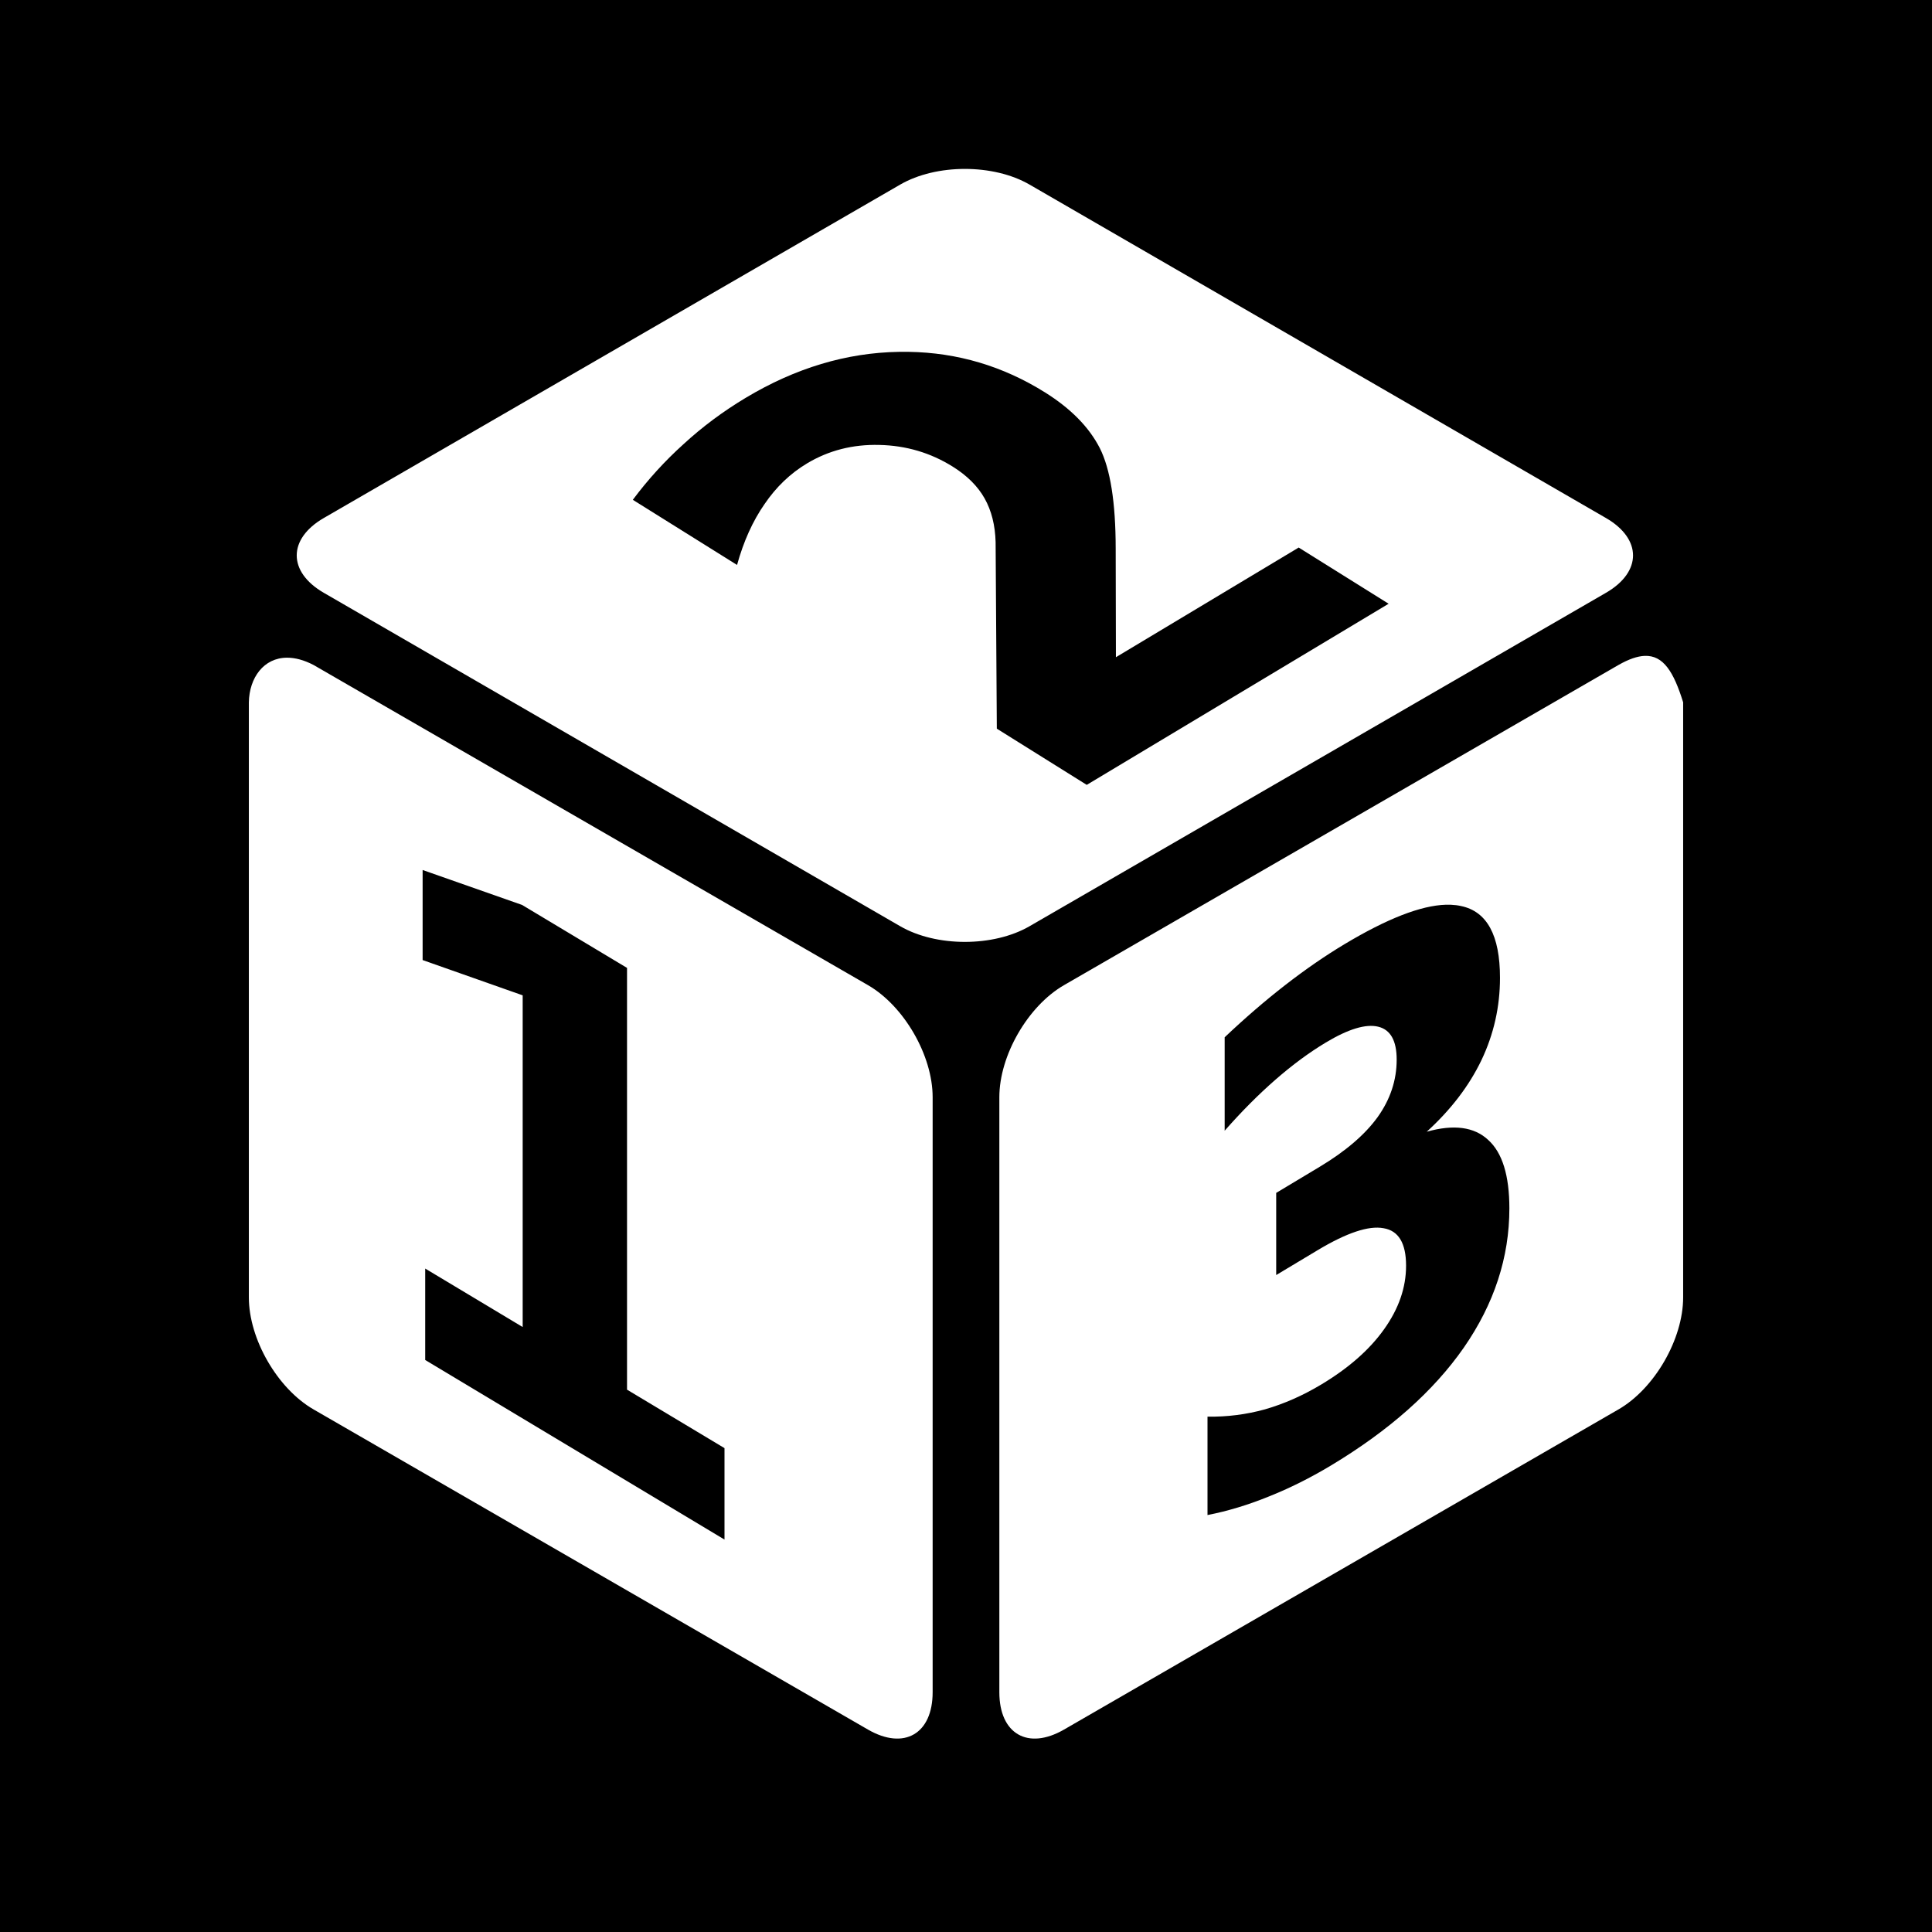
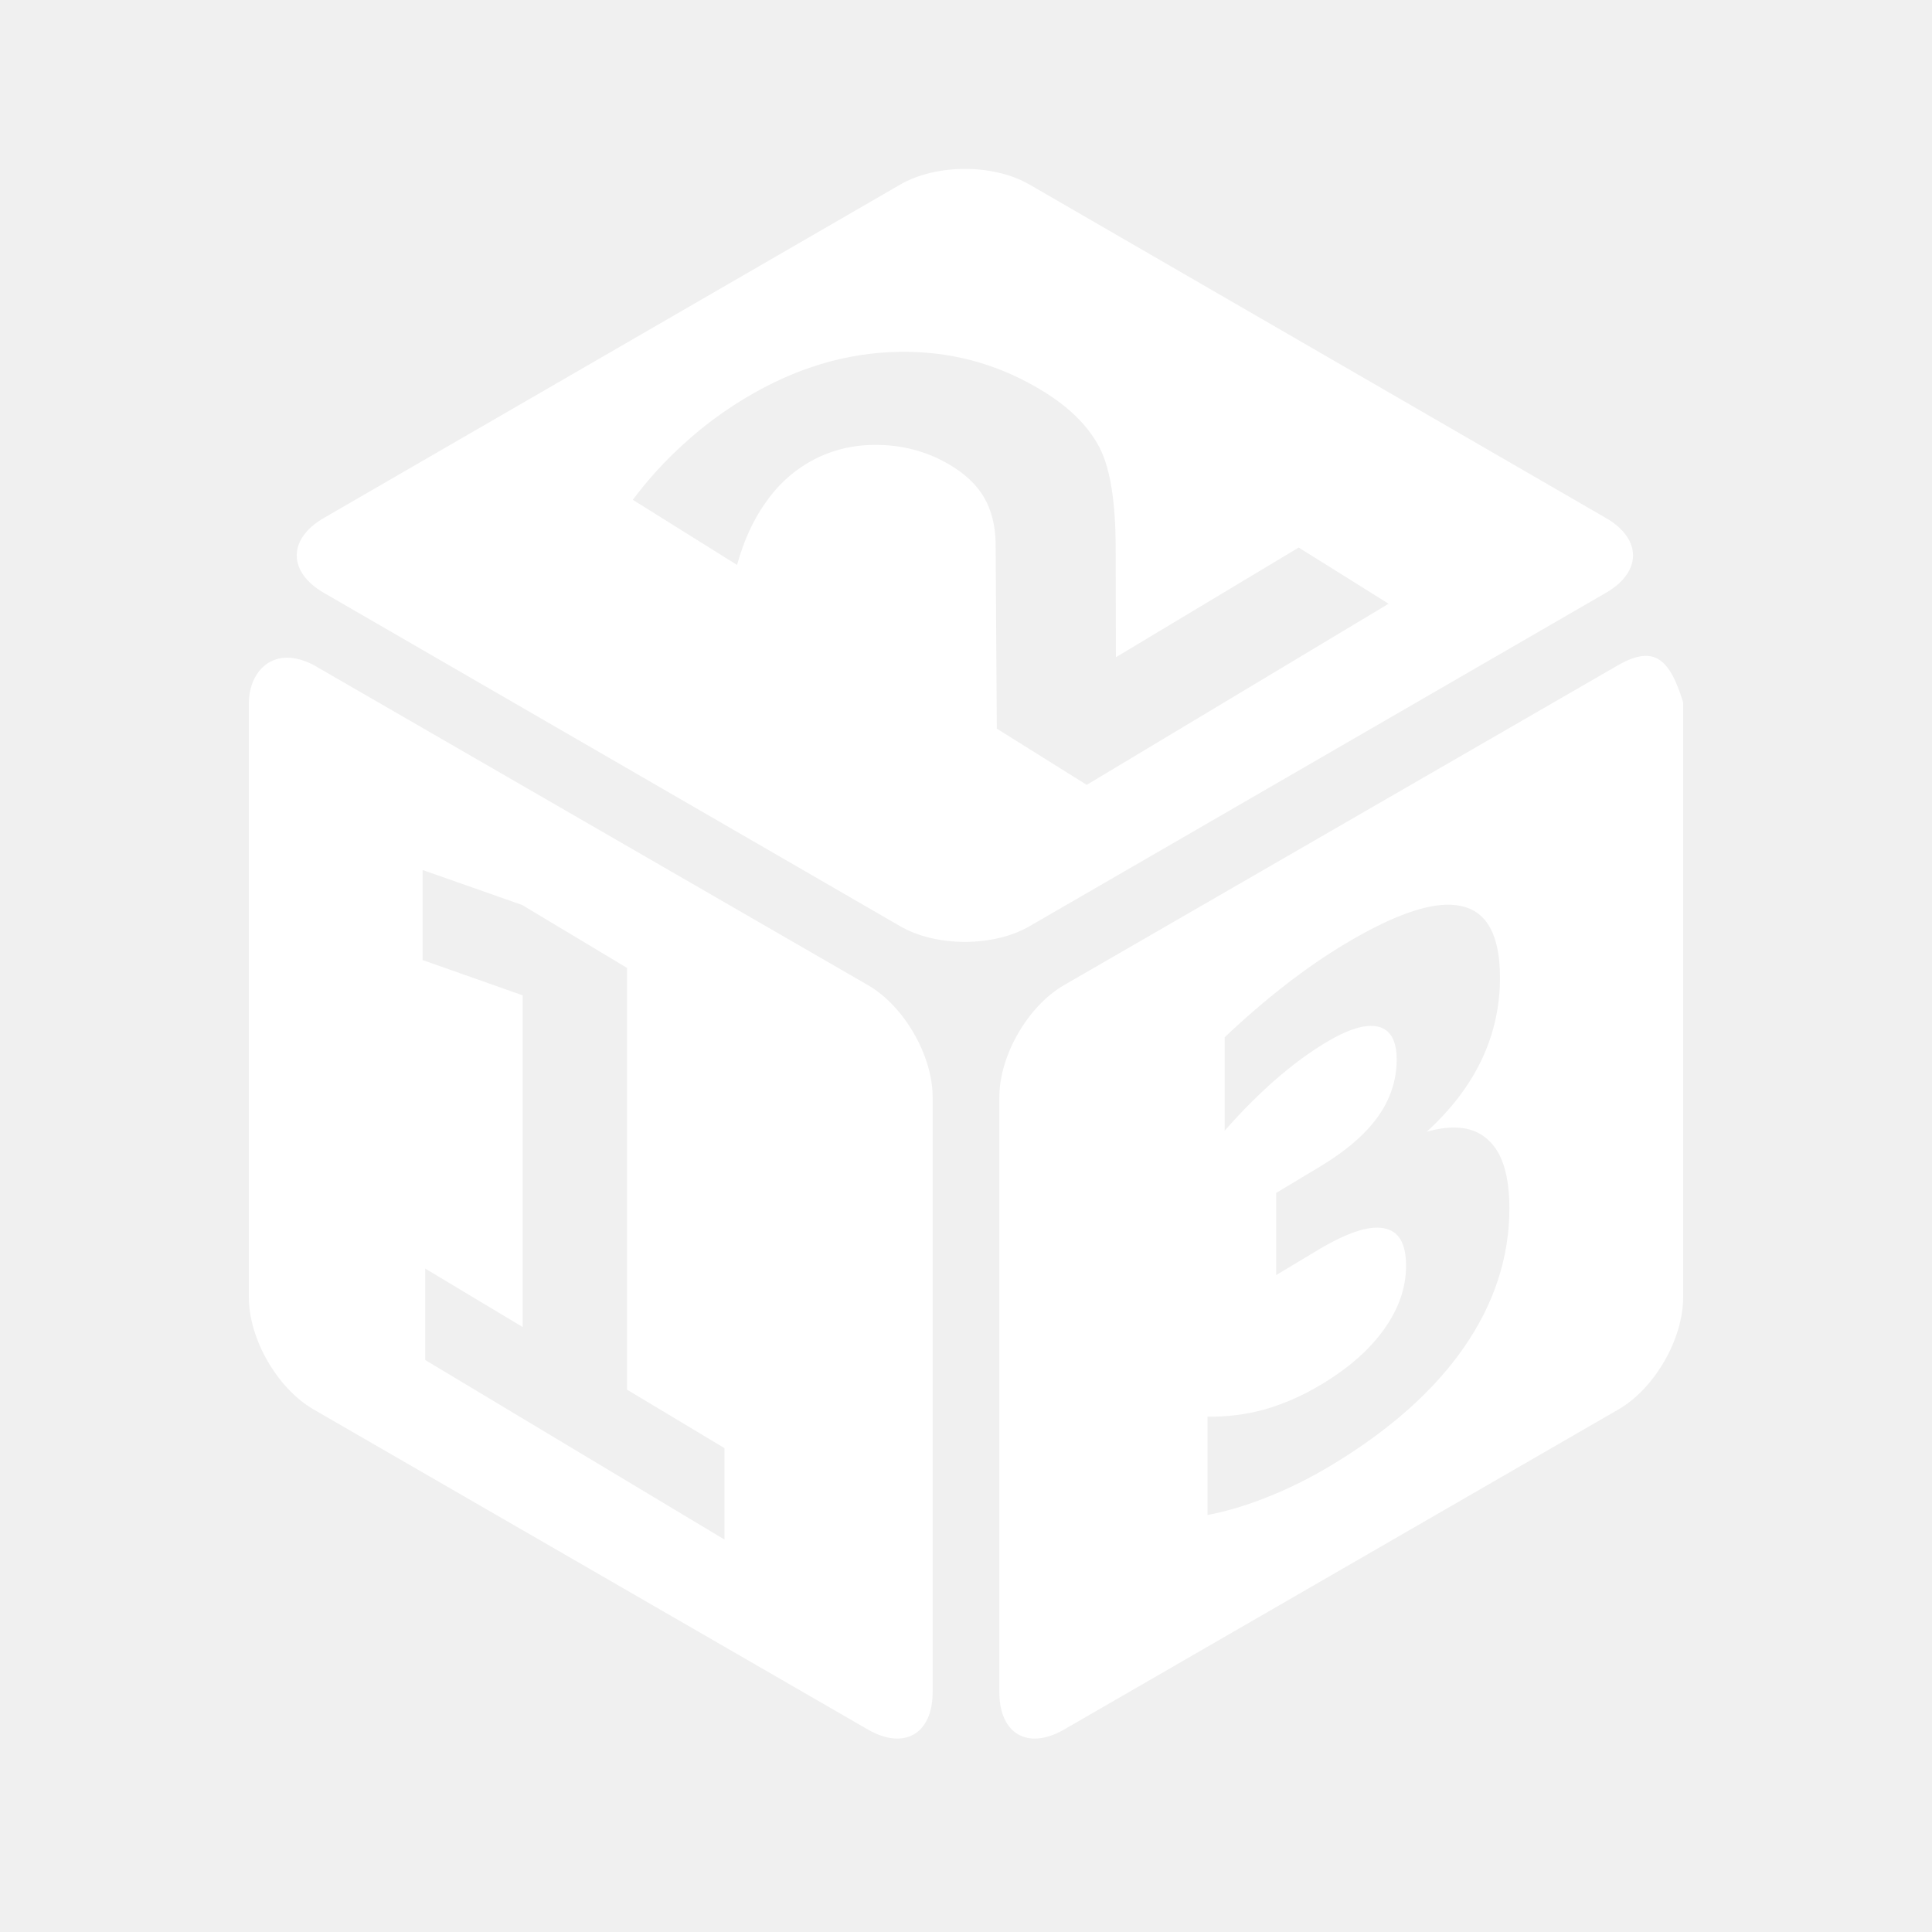
<svg xmlns="http://www.w3.org/2000/svg" viewBox="0 0 512 512">
-   <path d="M0 0h512v512H0z" />
  <path fill="#fff" d="M255.703 44.764c-6.176 0-12.353 1.384-17.137 4.152l-152.752 88.36c-9.57 5.535-9.57 14.29 0 19.826l152.752 88.359c9.57 5.536 24.703 5.536 34.272 0l152.754-88.36c9.57-5.534 9.57-14.289 0-19.824L272.838 48.916c-4.785-2.77-10.96-4.152-17.135-4.152zm-14.887 48.478c12.954.21 24.983 3.786 36.088 10.727 6.85 4.28 11.7 9.21 14.555 14.787 2.798 5.542 4.201 14.398 4.209 26.566l.059 28.848 48.441-29.065L368 160l-80 48-23.832-14.895-.32-49.425c-.117-4.47-1.084-8.326-2.9-11.569-1.817-3.242-4.634-6.057-8.452-8.443-5.895-3.684-12.384-5.602-19.467-5.754-7.034-.181-13.426 1.454-19.177 4.904-4.424 2.655-8.17 6.244-11.24 10.768-3.127 4.489-5.556 9.868-7.286 16.133l-27.62-17.264a101.484 101.484 0 0 1 13.476-14.79c4.951-4.554 10.425-8.63 16.422-12.228 13.173-7.904 26.71-11.968 40.609-12.193a75.55 75.55 0 0 1 2.603-.002zm195.051 80.572c-1.938.074-4.218.858-6.955 2.413l-146.935 84.847c-9.57 5.527-17.14 18.638-17.14 29.69v157.699c0 11.05 7.57 15.419 17.14 9.89l146.937-84.843c9.57-5.527 17.137-18.636 17.137-29.688v-157.7c-2.497-8.048-5.23-12.495-10.184-12.308zm-359.763.48c-6.227 0-10.033 5.325-10.155 11.825v157.697c0 11.052 7.57 24.163 17.14 29.69l146.93 84.848c9.57 5.526 17.141 1.156 17.141-9.895v-157.7c0-11.051-7.57-24.159-17.14-29.687L83.09 176.225c-2.567-1.338-4.911-1.93-6.986-1.93zM112 230.56l26.363 9.26 27.807 16.683v111.77L192 383.77V408l-79.316-47.59v-24.23l25.832 15.498v-87.903L112 254.424v-23.865zm271.182 9.203c.441-.013.874-.01 1.295.006.962.037 1.869.151 2.722.341 6.874 1.437 10.313 7.774 10.313 19.012 0 7.668-1.637 14.941-4.908 21.82-3.272 6.821-8.106 13.147-14.506 18.977 7.158-2.012 12.587-1.29 16.285 2.17 3.745 3.372 5.617 9.417 5.617 18.139 0 12.994-4.03 25.304-12.09 36.93-8.06 11.566-19.815 21.986-35.27 31.259-5.451 3.271-10.928 6-16.427 8.188-5.452 2.217-10.856 3.85-16.213 4.898v-26.076a53.81 53.81 0 0 0 15.219-1.93c5.072-1.463 10.048-3.66 14.931-6.59 7.254-4.352 12.801-9.23 16.641-14.636 3.887-5.435 5.832-11.051 5.832-16.846 0-5.97-1.992-9.281-5.975-9.936-3.934-.741-9.764 1.206-17.492 5.842l-10.95 6.57v-21.773l11.519-6.912c6.874-4.125 11.993-8.513 15.359-13.166 3.366-4.712 5.049-9.791 5.049-15.235 0-5.033-1.635-7.944-4.906-8.732-3.272-.788-7.894.61-13.868 4.193-4.409 2.646-8.865 5.934-13.369 9.866-4.503 3.931-8.983 8.434-13.44 13.507v-24.76c5.405-5.115 10.763-9.734 16.073-13.857 5.31-4.122 10.525-7.719 15.645-10.79 11.316-6.79 20.287-10.284 26.914-10.48z" />
</svg>
